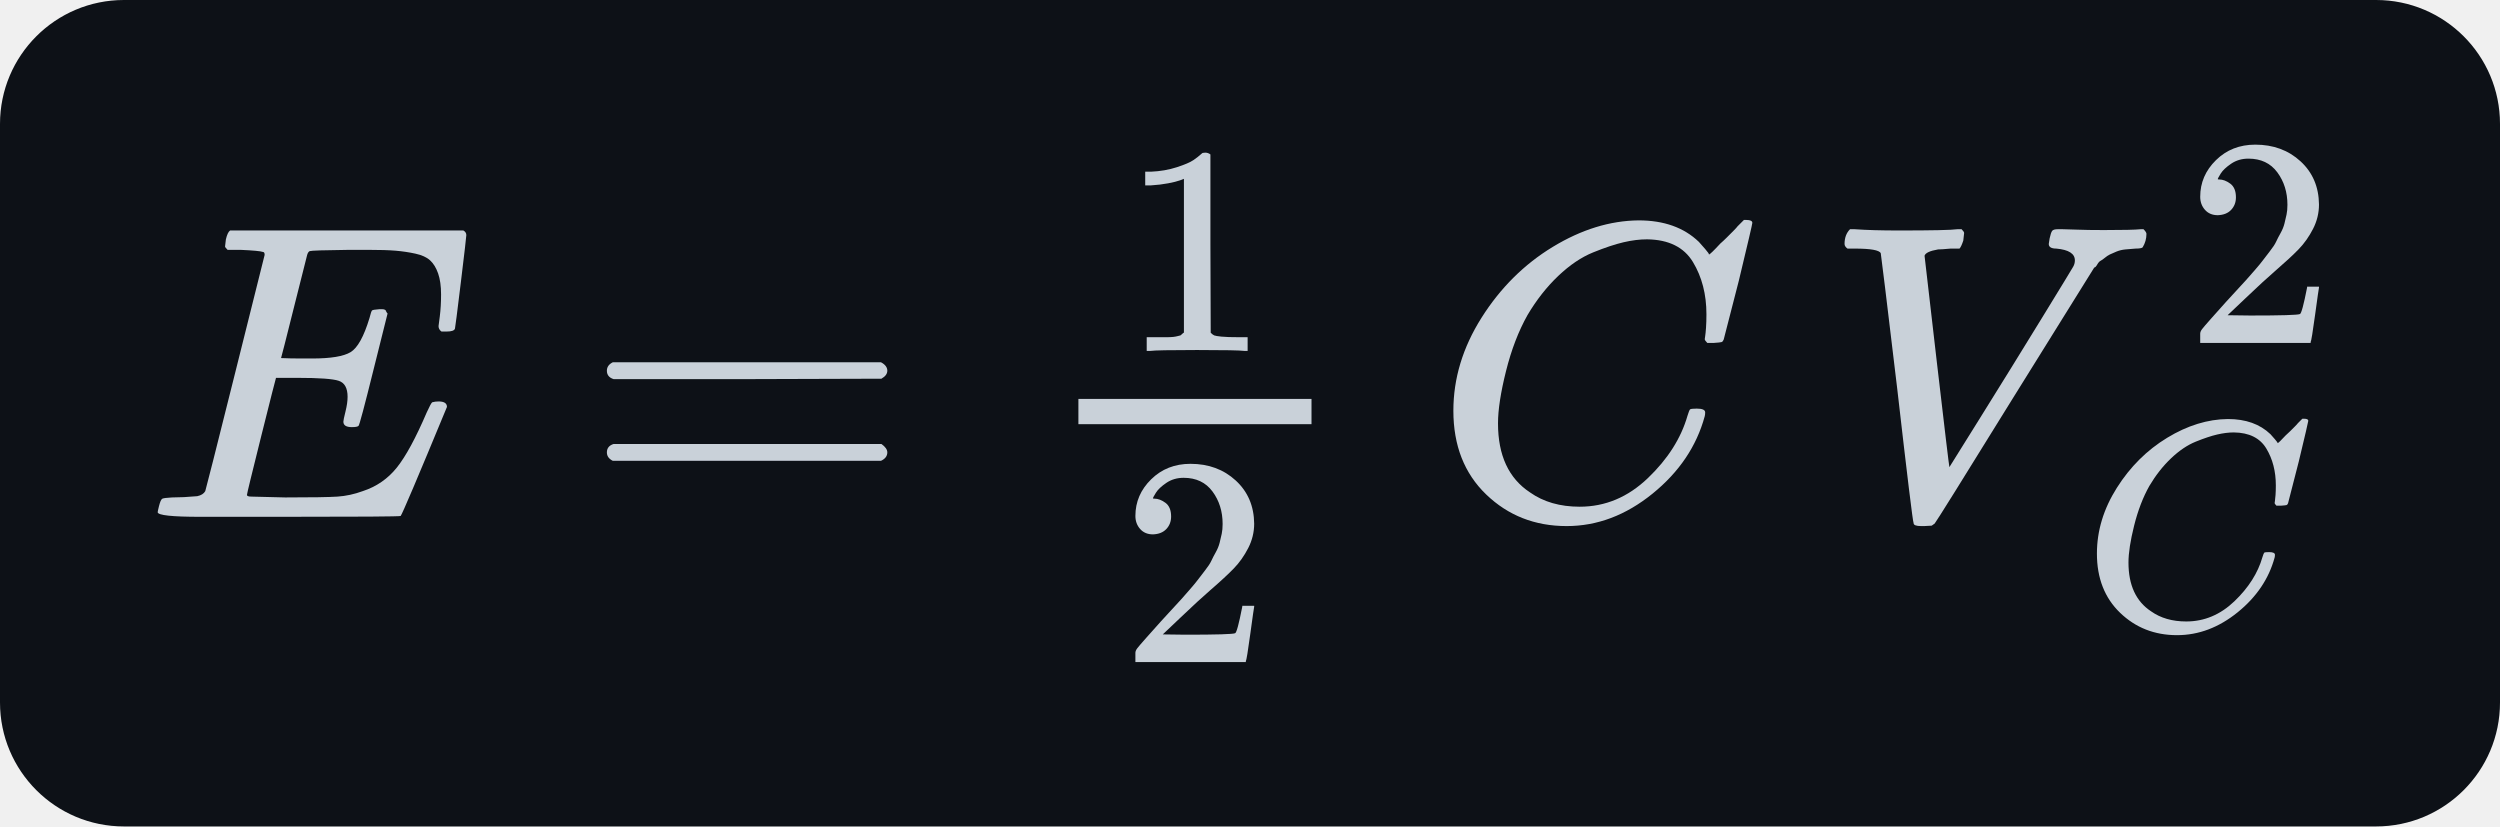
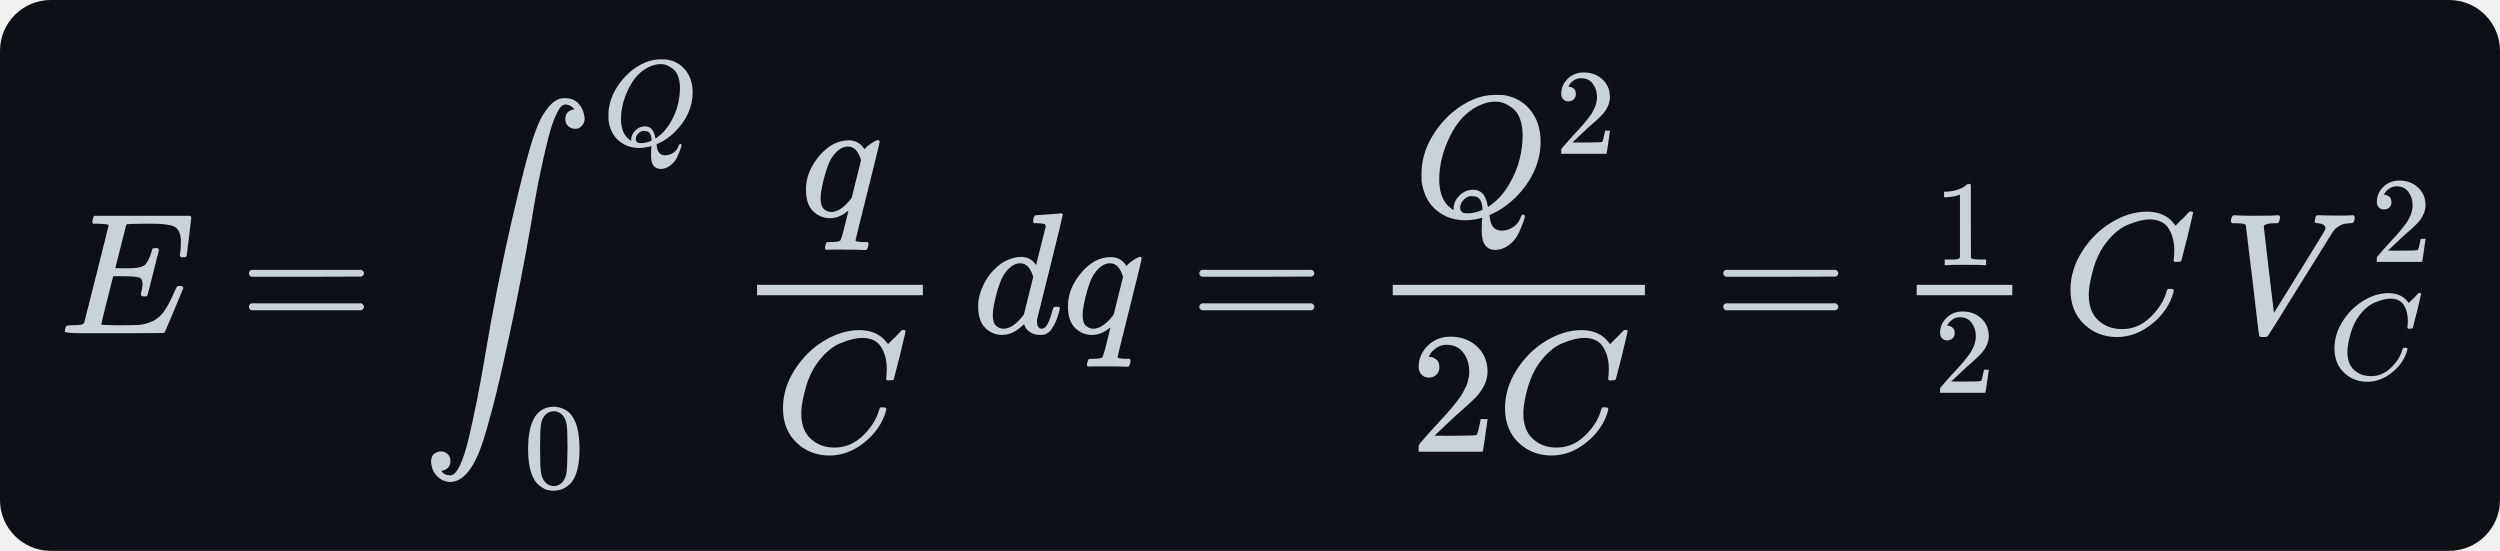
- <svg xmlns="http://www.w3.org/2000/svg" width="121" height="40" viewBox="0 0 121 40" role="img" aria-label="E = 1 over 2 C V_C^2">
+ <svg xmlns="http://www.w3.org/2000/svg" width="295" height="65" viewBox="0 0 295 65" role="img" aria-label="E = integral_0^Q q over C dq = Q^2 over 2C = 1 over 2 C V_C^2">
  <style>
  .m-bg{ fill:#0d1117; }
  .m-fg{ color:#c9d1d9; }
  @media (prefers-color-scheme: light){
    .m-bg{ fill:#ffffff; }
    .m-fg{ color:#1f2328; }
  }
</style>
-   <rect class="m-bg" x="0" y="0" width="121" height="40" rx="6" />
-   <g class="m-fg" fill="currentColor" transform="translate(7 7) scale(0.02038) translate(0 883.9)">
+   <rect class="m-bg" x="0" y="0" width="295" height="65" rx="6" />
+   <g class="m-fg" fill="currentColor" transform="translate(7 7) scale(0.02038) translate(0 1585.9)">
    <g stroke="currentColor" fill="currentColor" stroke-width="0" transform="scale(1,-1)">
      <g data-mml-node="math">
        <g data-mml-node="mi">
          <path data-c="1D438" d="M492 213Q472 213 472 226Q472 230 477 250T482 285Q482 316 461 323T364 330H312Q311 328 277 192T243 52Q243 48 254 48T334 46Q428 46 458 48T518 61Q567 77 599 117T670 248Q680 270 683 272Q690 274 698 274Q718 274 718 261Q613 7 608 2Q605 0 322 0H133Q31 0 31 11Q31 13 34 25Q38 41 42 43T65 46Q92 46 125 49Q139 52 144 61Q146 66 215 342T285 622Q285 629 281 629Q273 632 228 634H197Q191 640 191 642T193 659Q197 676 203 680H757Q764 676 764 669Q764 664 751 557T737 447Q735 440 717 440H705Q698 445 698 453L701 476Q704 500 704 528Q704 558 697 578T678 609T643 625T596 632T532 634H485Q397 633 392 631Q388 629 386 622Q385 619 355 499T324 377Q347 376 372 376H398Q464 376 489 391T534 472Q538 488 540 490T557 493Q562 493 565 493T570 492T572 491T574 487T577 483L544 351Q511 218 508 216Q505 213 492 213Z" />
        </g>
        <g data-mml-node="mo" transform="translate(1041.8,0)">
          <path data-c="3D" d="M56 347Q56 360 70 367H707Q722 359 722 347Q722 336 708 328L390 327H72Q56 332 56 347ZM56 153Q56 168 72 173H708Q722 163 722 153Q722 140 707 133H70Q56 140 56 153Z" />
        </g>
-         <g data-mml-node="mstyle" transform="translate(2097.6,0)">
+         <g data-mml-node="msubsup" transform="translate(2097.6,0)">
+           <g data-mml-node="mo" transform="translate(0 1)">
+             <path data-c="222B" d="M114 -798Q132 -824 165 -824H167Q195 -824 223 -764T275 -600T320 -391T362 -164Q365 -143 367 -133Q439 292 523 655T645 1127Q651 1145 655 1157T672 1201T699 1257T733 1306T777 1346T828 1360Q884 1360 912 1325T944 1245Q944 1220 932 1205T909 1186T887 1183Q866 1183 849 1198T832 1239Q832 1287 885 1296L882 1300Q879 1303 874 1307T866 1313Q851 1323 833 1323Q819 1323 807 1311T775 1255T736 1139T689 936T633 628Q574 293 510 -5T410 -437T355 -629Q278 -862 165 -862Q125 -862 92 -831T55 -746Q55 -711 74 -698T112 -685Q133 -685 150 -700T167 -741Q167 -789 114 -798Z" />
+           </g>
+           <g data-mml-node="TeXAtom" transform="translate(1046.4,1088.1) scale(0.707)" data-mjx-texclass="ORD">
+             <g data-mml-node="mi">
+               <path data-c="1D444" d="M399 -80Q399 -47 400 -30T402 -11V-7L387 -11Q341 -22 303 -22Q208 -22 138 35T51 201Q50 209 50 244Q50 346 98 438T227 601Q351 704 476 704Q514 704 524 703Q621 689 680 617T740 435Q740 255 592 107Q529 47 461 16L444 8V3Q444 2 449 -24T470 -66T516 -82Q551 -82 583 -60T625 -3Q631 11 638 11Q647 11 649 2Q649 -6 639 -34T611 -100T557 -165T481 -194Q399 -194 399 -87V-80ZM636 468Q636 523 621 564T580 625T530 655T477 665Q429 665 379 640Q277 591 215 464T153 216Q153 110 207 59Q231 38 236 38V46Q236 86 269 120T347 155Q372 155 390 144T417 114T429 82T435 55L448 64Q512 108 557 185T619 334T636 468ZM314 18Q362 18 404 39L403 49Q399 104 366 115Q354 117 347 117Q344 117 341 117T337 118Q317 118 296 98T274 52Q274 18 314 18Z" />
+             </g>
+           </g>
+           <g data-mml-node="mn" transform="translate(589,-896.4) scale(0.707)">
+             <path data-c="30" d="M96 585Q152 666 249 666Q297 666 345 640T423 548Q460 465 460 320Q460 165 417 83Q397 41 362 16T301 -15T250 -22Q224 -22 198 -16T137 16T82 83Q39 165 39 320Q39 494 96 585ZM321 597Q291 629 250 629Q208 629 178 597Q153 571 145 525T137 333Q137 175 145 125T181 46Q209 16 250 16Q290 16 318 46Q347 76 354 130T362 333Q362 478 354 524T321 597Z" />
+           </g>
+         </g>
+         <g data-mml-node="mfrac" transform="translate(3919.9,0)">
+           <g data-mml-node="mi" transform="translate(370,676)">
+             <path data-c="1D45E" d="M33 157Q33 258 109 349T280 441Q340 441 372 389Q373 390 377 395T388 406T404 418Q438 442 450 442Q454 442 457 439T460 434Q460 425 391 149Q320 -135 320 -139Q320 -147 365 -148H390Q396 -156 396 -157T393 -175Q389 -188 383 -194H370Q339 -192 262 -192Q234 -192 211 -192T174 -192T157 -193Q143 -193 143 -185Q143 -182 145 -170Q149 -154 152 -151T172 -148Q220 -148 230 -141Q238 -136 258 -53T279 32Q279 33 272 29Q224 -10 172 -10Q117 -10 75 30T33 157ZM352 326Q329 405 277 405Q242 405 210 374T160 293Q131 214 119 129Q119 126 119 118T118 106Q118 61 136 44T179 26Q233 26 290 98L298 109L352 326Z" />
+           </g>
+           <g data-mml-node="mi" transform="translate(220,-686)">
+             <path data-c="1D436" d="M50 252Q50 367 117 473T286 641T490 704Q580 704 633 653Q642 643 648 636T656 626L657 623Q660 623 684 649Q691 655 699 663T715 679T725 690L740 705H746Q760 705 760 698Q760 694 728 561Q692 422 692 421Q690 416 687 415T669 413H653Q647 419 647 422Q647 423 648 429T650 449T651 481Q651 552 619 605T510 659Q484 659 454 652T382 628T299 572T226 479Q194 422 175 346T156 222Q156 108 232 58Q280 24 350 24Q441 24 512 92T606 240Q610 253 612 255T628 257Q648 257 648 248Q648 243 647 239Q618 132 523 55T319 -22Q206 -22 128 53T50 252Z" />
+           </g>
+           <rect width="960" height="60" x="120" y="220" />
+         </g>
+         <g data-mml-node="mstyle" transform="translate(5119.9,0)">
+           <g data-mml-node="mspace" />
+         </g>
+         <g data-mml-node="mi" transform="translate(5286.9,0)">
+           <path data-c="1D451" d="M366 683Q367 683 438 688T511 694Q523 694 523 686Q523 679 450 384T375 83T374 68Q374 26 402 26Q411 27 422 35Q443 55 463 131Q469 151 473 152Q475 153 483 153H487H491Q506 153 506 145Q506 140 503 129Q490 79 473 48T445 8T417 -8Q409 -10 393 -10Q359 -10 336 5T306 36L300 51Q299 52 296 50Q294 48 292 46Q233 -10 172 -10Q117 -10 75 30T33 157Q33 205 53 255T101 341Q148 398 195 420T280 442Q336 442 364 400Q369 394 369 396Q370 400 396 505T424 616Q424 629 417 632T378 637H357Q351 643 351 645T353 664Q358 683 366 683ZM352 326Q329 405 277 405Q242 405 210 374T160 293Q131 214 119 129Q119 126 119 118T118 106Q118 61 136 44T179 26Q233 26 290 98L298 109L352 326Z" />
+         </g>
+         <g data-mml-node="mi" transform="translate(5806.9,0)">
+           <path data-c="1D45E" d="M33 157Q33 258 109 349T280 441Q340 441 372 389Q373 390 377 395T388 406T404 418Q438 442 450 442Q454 442 457 439T460 434Q460 425 391 149Q320 -135 320 -139Q320 -147 365 -148H390Q396 -156 396 -157T393 -175Q389 -188 383 -194H370Q339 -192 262 -192Q234 -192 211 -192T174 -192T157 -193Q143 -193 143 -185Q143 -182 145 -170Q149 -154 152 -151T172 -148Q220 -148 230 -141Q238 -136 258 -53T279 32Q279 33 272 29Q224 -10 172 -10Q117 -10 75 30T33 157ZM352 326Q329 405 277 405Q242 405 210 374T160 293Q131 214 119 129Q119 126 119 118T118 106Q118 61 136 44T179 26Q233 26 290 98L298 109L352 326Z" />
+         </g>
+         <g data-mml-node="mo" transform="translate(6544.7,0)">
+           <path data-c="3D" d="M56 347Q56 360 70 367H707Q722 359 722 347Q722 336 708 328L390 327H72Q56 332 56 347ZM56 153Q56 168 72 173H708Q722 163 722 153Q722 140 707 133H70Q56 140 56 153Z" />
+         </g>
+         <g data-mml-node="mfrac" transform="translate(7600.5,0)">
+           <g data-mml-node="msup" transform="translate(236.2,676)">
+             <g data-mml-node="mi">
+               <path data-c="1D444" d="M399 -80Q399 -47 400 -30T402 -11V-7L387 -11Q341 -22 303 -22Q208 -22 138 35T51 201Q50 209 50 244Q50 346 98 438T227 601Q351 704 476 704Q514 704 524 703Q621 689 680 617T740 435Q740 255 592 107Q529 47 461 16L444 8V3Q444 2 449 -24T470 -66T516 -82Q551 -82 583 -60T625 -3Q631 11 638 11Q647 11 649 2Q649 -6 639 -34T611 -100T557 -165T481 -194Q399 -194 399 -87V-80ZM636 468Q636 523 621 564T580 625T530 655T477 665Q429 665 379 640Q277 591 215 464T153 216Q153 110 207 59Q231 38 236 38V46Q236 86 269 120T347 155Q372 155 390 144T417 114T429 82T435 55L448 64Q512 108 557 185T619 334T636 468ZM314 18Q362 18 404 39L403 49Q399 104 366 115Q354 117 347 117Q344 117 341 117T337 118Q317 118 296 98T274 52Q274 18 314 18Z" />
+             </g>
+             <g data-mml-node="mn" transform="translate(824,363) scale(0.707)">
+               <path data-c="32" d="M109 429Q82 429 66 447T50 491Q50 562 103 614T235 666Q326 666 387 610T449 465Q449 422 429 383T381 315T301 241Q265 210 201 149L142 93L218 92Q375 92 385 97Q392 99 409 186V189H449V186Q448 183 436 95T421 3V0H50V19V31Q50 38 56 46T86 81Q115 113 136 137Q145 147 170 174T204 211T233 244T261 278T284 308T305 340T320 369T333 401T340 431T343 464Q343 527 309 573T212 619Q179 619 154 602T119 569T109 550Q109 549 114 549Q132 549 151 535T170 489Q170 464 154 447T109 429Z" />
+             </g>
+           </g>
+           <g data-mml-node="mrow" transform="translate(220,-686)">
+             <g data-mml-node="mn">
+               <path data-c="32" d="M109 429Q82 429 66 447T50 491Q50 562 103 614T235 666Q326 666 387 610T449 465Q449 422 429 383T381 315T301 241Q265 210 201 149L142 93L218 92Q375 92 385 97Q392 99 409 186V189H449V186Q448 183 436 95T421 3V0H50V19V31Q50 38 56 46T86 81Q115 113 136 137Q145 147 170 174T204 211T233 244T261 278T284 308T305 340T320 369T333 401T340 431T343 464Q343 527 309 573T212 619Q179 619 154 602T119 569T109 550Q109 549 114 549Q132 549 151 535T170 489Q170 464 154 447T109 429Z" />
+             </g>
+             <g data-mml-node="mi" transform="translate(500,0)">
+               <path data-c="1D436" d="M50 252Q50 367 117 473T286 641T490 704Q580 704 633 653Q642 643 648 636T656 626L657 623Q660 623 684 649Q691 655 699 663T715 679T725 690L740 705H746Q760 705 760 698Q760 694 728 561Q692 422 692 421Q690 416 687 415T669 413H653Q647 419 647 422Q647 423 648 429T650 449T651 481Q651 552 619 605T510 659Q484 659 454 652T382 628T299 572T226 479Q194 422 175 346T156 222Q156 108 232 58Q280 24 350 24Q441 24 512 92T606 240Q610 253 612 255T628 257Q648 257 648 248Q648 243 647 239Q618 132 523 55T319 -22Q206 -22 128 53T50 252Z" />
+             </g>
+           </g>
+           <rect width="1460" height="60" x="120" y="220" />
+         </g>
+         <g data-mml-node="mo" transform="translate(9578.3,0)">
+           <path data-c="3D" d="M56 347Q56 360 70 367H707Q722 359 722 347Q722 336 708 328L390 327H72Q56 332 56 347ZM56 153Q56 168 72 173H708Q722 163 722 153Q722 140 707 133H70Q56 140 56 153Z" />
+         </g>
+         <g data-mml-node="mstyle" transform="translate(10634.1,0)">
          <g data-mml-node="mfrac">
            <g data-mml-node="mn" transform="translate(220,394) scale(0.707)">
              <path data-c="31" d="M213 578L200 573Q186 568 160 563T102 556H83V602H102Q149 604 189 617T245 641T273 663Q275 666 285 666Q294 666 302 660V361L303 61Q310 54 315 52T339 48T401 46H427V0H416Q395 3 257 3Q121 3 100 0H88V46H114Q136 46 152 46T177 47T193 50T201 52T207 57T213 61V578Z" />
            </g>
            <g data-mml-node="mn" transform="translate(220,-345) scale(0.707)">
              <path data-c="32" d="M109 429Q82 429 66 447T50 491Q50 562 103 614T235 666Q326 666 387 610T449 465Q449 422 429 383T381 315T301 241Q265 210 201 149L142 93L218 92Q375 92 385 97Q392 99 409 186V189H449V186Q448 183 436 95T421 3V0H50V19V31Q50 38 56 46T86 81Q115 113 136 137Q145 147 170 174T204 211T233 244T261 278T284 308T305 340T320 369T333 401T340 431T343 464Q343 527 309 573T212 619Q179 619 154 602T119 569T109 550Q109 549 114 549Q132 549 151 535T170 489Q170 464 154 447T109 429Z" />
            </g>
            <rect width="553.6" height="60" x="120" y="220" />
          </g>
        </g>
-         <g data-mml-node="mstyle" transform="translate(2891.1,0)">
+         <g data-mml-node="mstyle" transform="translate(11427.6,0)">
          <g data-mml-node="mspace" />
        </g>
-         <g data-mml-node="mi" transform="translate(3058.1,0)">
+         <g data-mml-node="mi" transform="translate(11594.6,0)">
          <path data-c="1D436" d="M50 252Q50 367 117 473T286 641T490 704Q580 704 633 653Q642 643 648 636T656 626L657 623Q660 623 684 649Q691 655 699 663T715 679T725 690L740 705H746Q760 705 760 698Q760 694 728 561Q692 422 692 421Q690 416 687 415T669 413H653Q647 419 647 422Q647 423 648 429T650 449T651 481Q651 552 619 605T510 659Q484 659 454 652T382 628T299 572T226 479Q194 422 175 346T156 222Q156 108 232 58Q280 24 350 24Q441 24 512 92T606 240Q610 253 612 255T628 257Q648 257 648 248Q648 243 647 239Q618 132 523 55T319 -22Q206 -22 128 53T50 252Z" />
        </g>
-         <g data-mml-node="mstyle" transform="translate(3818.1,0)">
+         <g data-mml-node="mstyle" transform="translate(12354.6,0)">
          <g data-mml-node="mspace" />
        </g>
-         <g data-mml-node="msubsup" transform="translate(3985.1,0)">
+         <g data-mml-node="msubsup" transform="translate(12521.6,0)">
          <g data-mml-node="mi">
            <path data-c="1D449" d="M52 648Q52 670 65 683H76Q118 680 181 680Q299 680 320 683H330Q336 677 336 674T334 656Q329 641 325 637H304Q282 635 274 635Q245 630 242 620Q242 618 271 369T301 118L374 235Q447 352 520 471T595 594Q599 601 599 609Q599 633 555 637Q537 637 537 648Q537 649 539 661Q542 675 545 679T558 683Q560 683 570 683T604 682T668 681Q737 681 755 683H762Q769 676 769 672Q769 655 760 640Q757 637 743 637Q730 636 719 635T698 630T682 623T670 615T660 608T652 599T645 592L452 282Q272 -9 266 -16Q263 -18 259 -21L241 -22H234Q216 -22 216 -15Q213 -9 177 305Q139 623 138 626Q133 637 76 637H59Q52 642 52 648Z" />
          </g>
          <g data-mml-node="mn" transform="translate(861.3,413) scale(0.707)">
            <path data-c="32" d="M109 429Q82 429 66 447T50 491Q50 562 103 614T235 666Q326 666 387 610T449 465Q449 422 429 383T381 315T301 241Q265 210 201 149L142 93L218 92Q375 92 385 97Q392 99 409 186V189H449V186Q448 183 436 95T421 3V0H50V19V31Q50 38 56 46T86 81Q115 113 136 137Q145 147 170 174T204 211T233 244T261 278T284 308T305 340T320 369T333 401T340 431T343 464Q343 527 309 573T212 619Q179 619 154 602T119 569T109 550Q109 549 114 549Q132 549 151 535T170 489Q170 464 154 447T109 429Z" />
          </g>
          <g data-mml-node="mi" transform="translate(616,-265.5) scale(0.707)">
            <path data-c="1D436" d="M50 252Q50 367 117 473T286 641T490 704Q580 704 633 653Q642 643 648 636T656 626L657 623Q660 623 684 649Q691 655 699 663T715 679T725 690L740 705H746Q760 705 760 698Q760 694 728 561Q692 422 692 421Q690 416 687 415T669 413H653Q647 419 647 422Q647 423 648 429T650 449T651 481Q651 552 619 605T510 659Q484 659 454 652T382 628T299 572T226 479Q194 422 175 346T156 222Q156 108 232 58Q280 24 350 24Q441 24 512 92T606 240Q610 253 612 255T628 257Q648 257 648 248Q648 243 647 239Q618 132 523 55T319 -22Q206 -22 128 53T50 252Z" />
          </g>
        </g>
      </g>
    </g>
  </g>
</svg>
